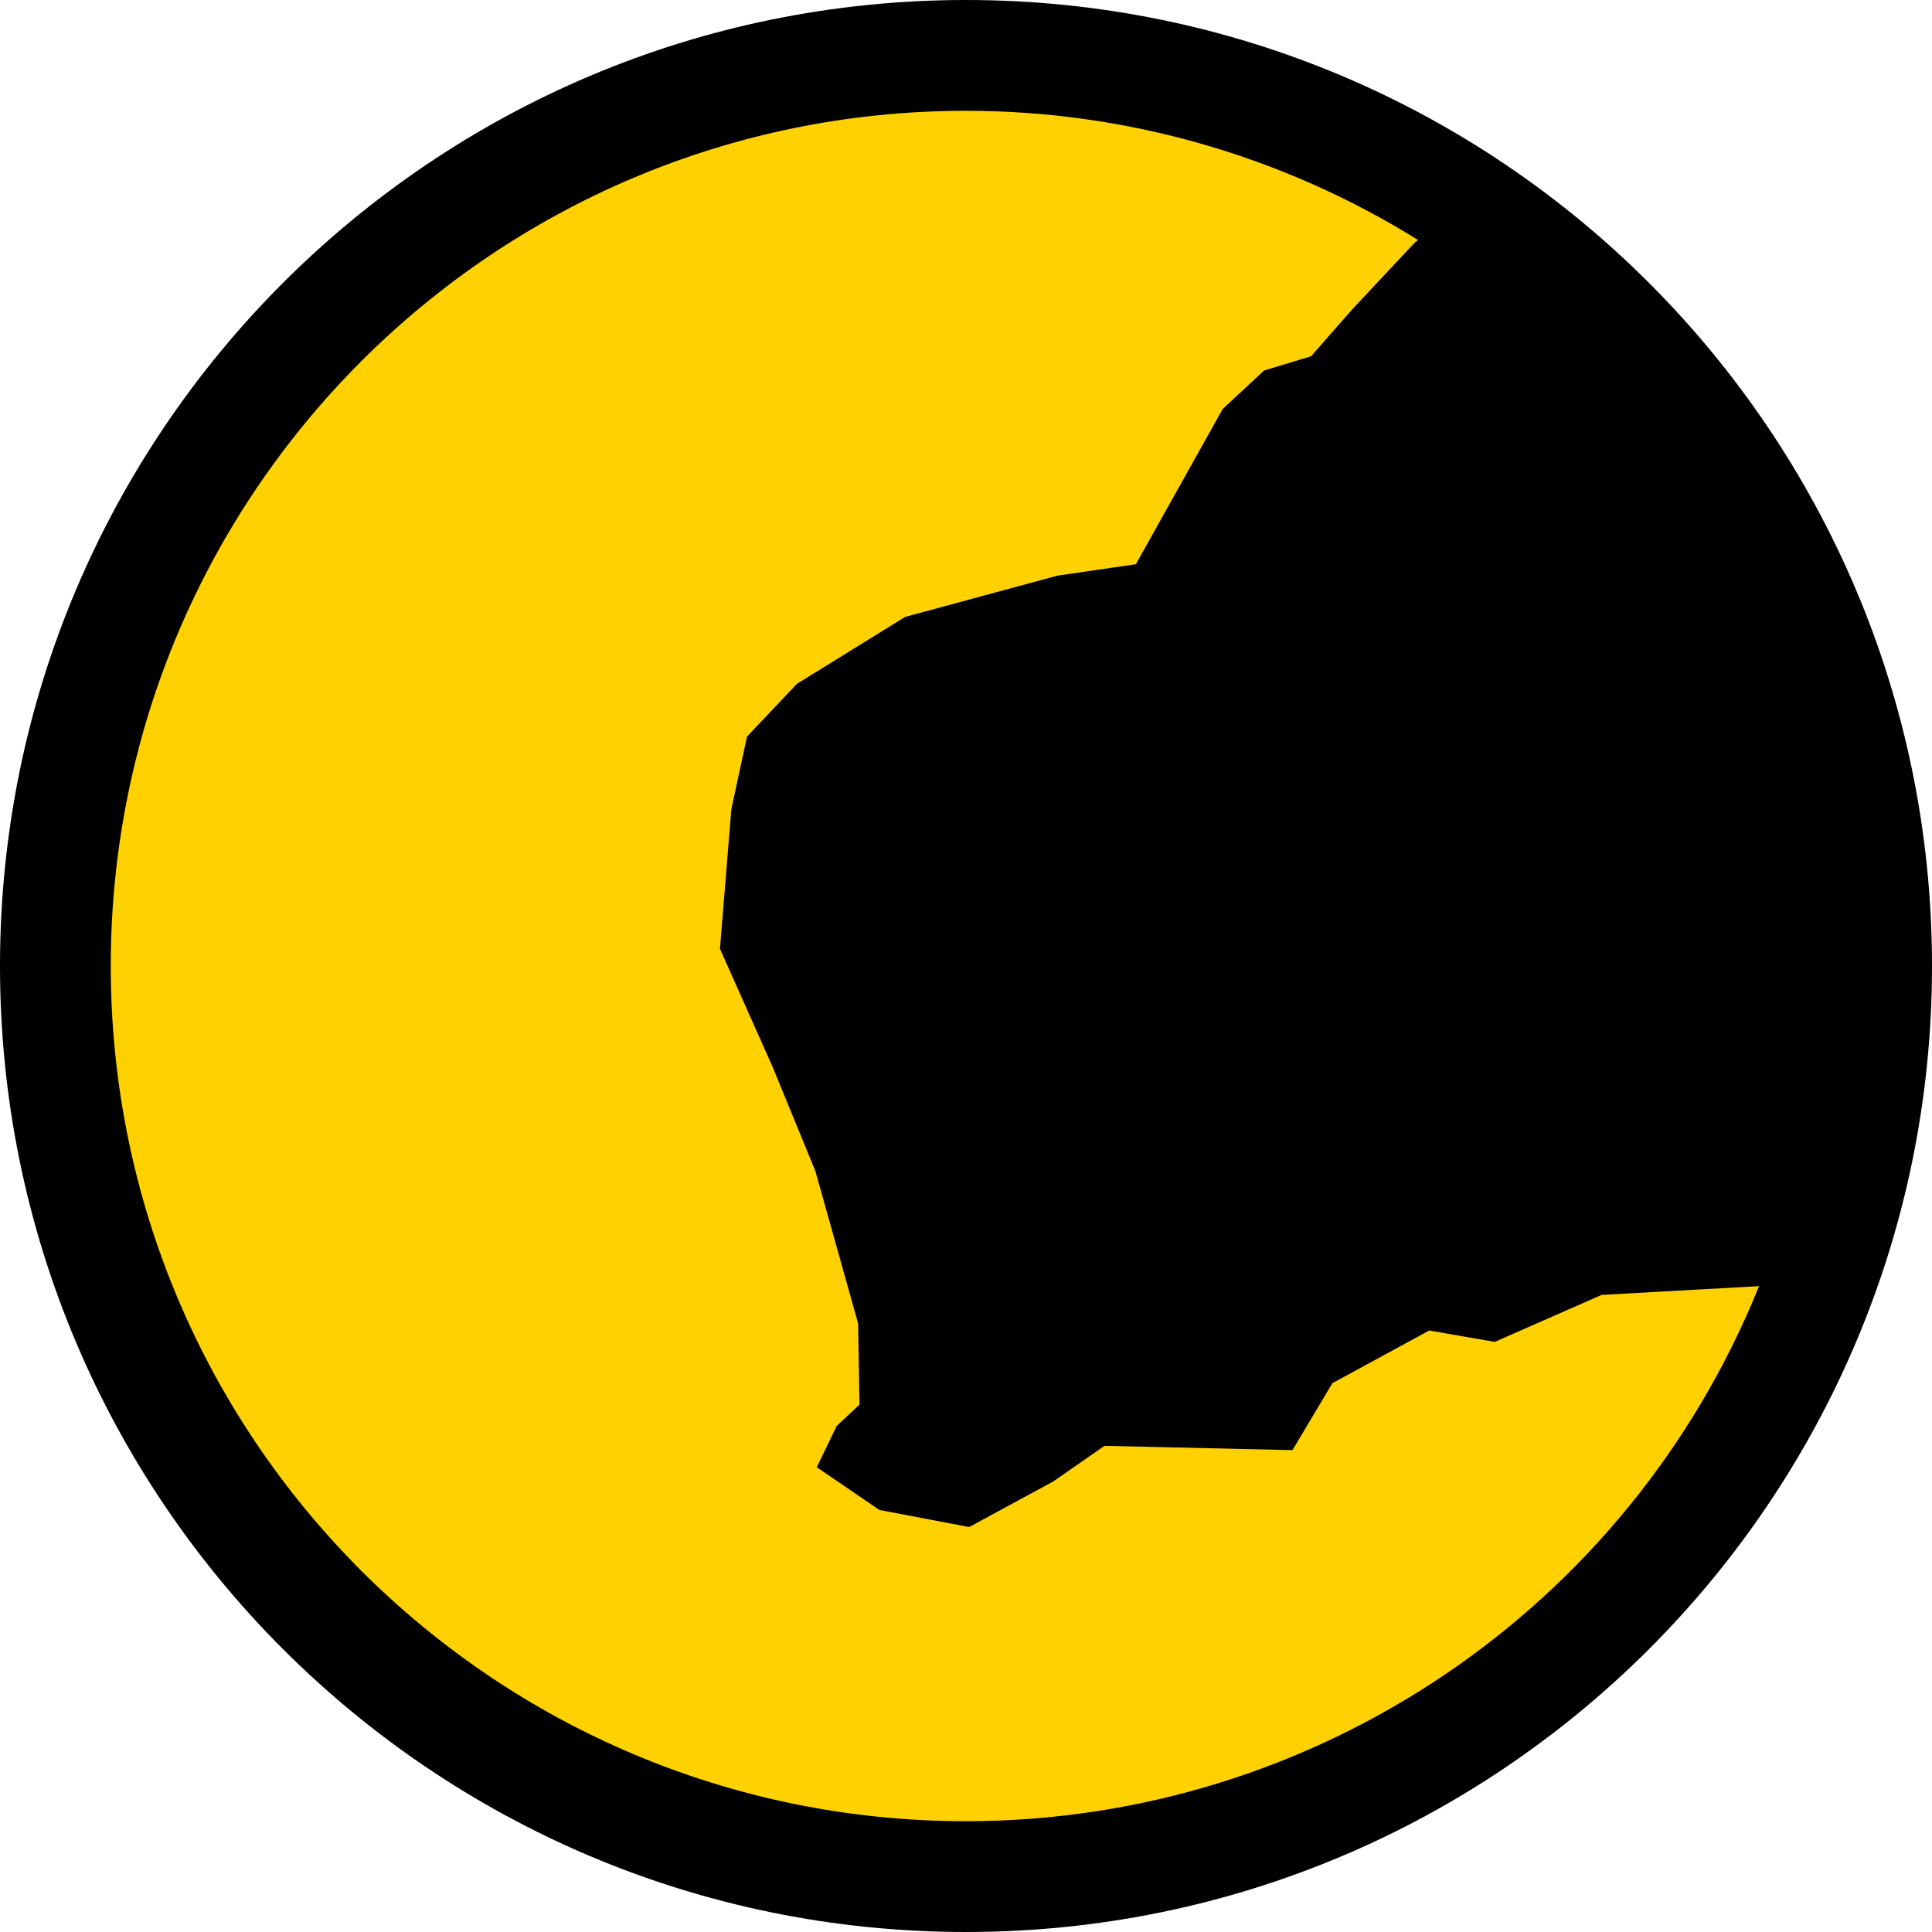
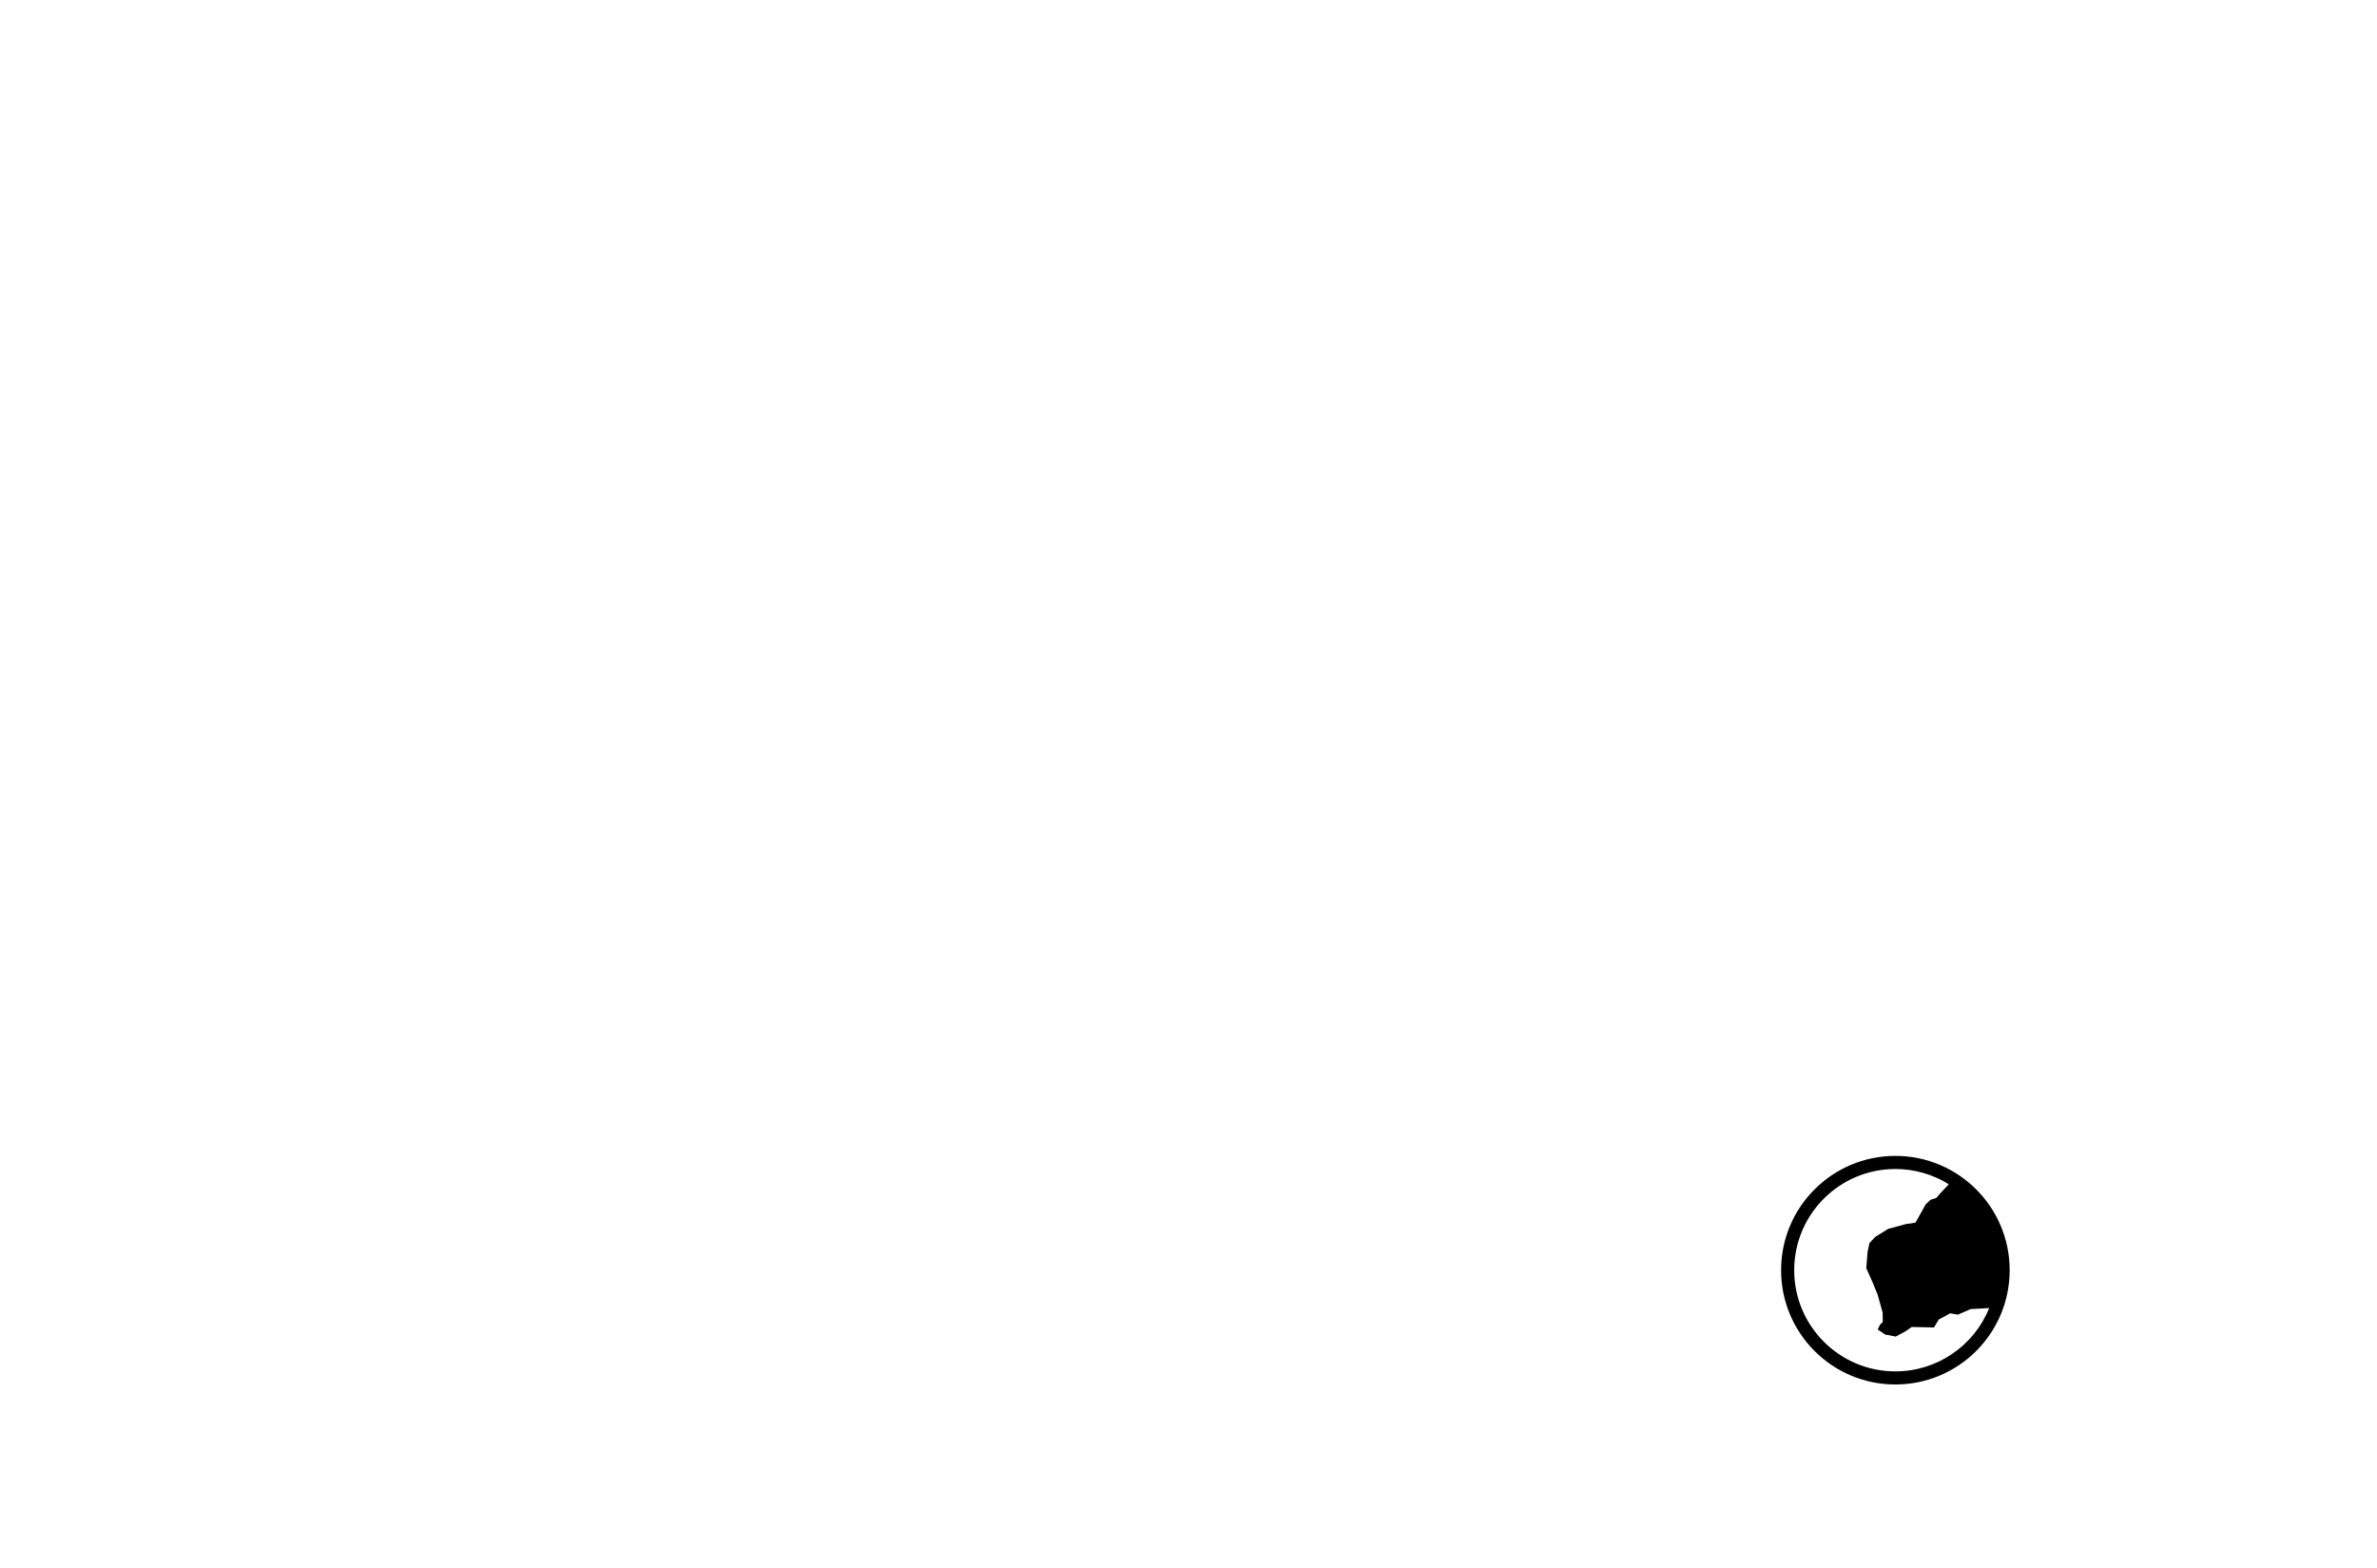
- <svg xmlns="http://www.w3.org/2000/svg" xmlns:ns1="http://mapsvg.com" ns1:geoViewBox="-169.110266 83.600842 190.486279 -58.508473" width="97.09" height="97.09" version="1.1" id="svg1">
+ <svg xmlns="http://www.w3.org/2000/svg" xmlns:ns1="http://mapsvg.com" ns1:geoViewBox="-169.110266 83.600842 190.486279 -58.508473" width="1009.673" height="665.963" version="1.1" id="svg1">
  <defs id="defs1" />
-   <circle style="font-variation-settings:normal;display:inline;vector-effect:none;fill:#000000;fill-opacity:1;stroke:none;stroke-width:1.458;stroke-linecap:butt;stroke-linejoin:miter;stroke-miterlimit:4;stroke-dasharray:none;stroke-dashoffset:0;stroke-opacity:1;-inkscape-stroke:none;stop-color:#000000" id="circle52" cx="48.545" cy="48.545" r="48.545" />
-   <circle style="font-variation-settings:normal;display:inline;vector-effect:none;fill:#000000;fill-opacity:1;stroke:none;stroke-width:1.29;stroke-linecap:butt;stroke-linejoin:miter;stroke-miterlimit:4;stroke-dasharray:none;stroke-dashoffset:0;stroke-opacity:1;-inkscape-stroke:none;stop-color:#000000" id="circle49" cx="48.545" cy="48.545" r="42.977" />
-   <path id="path52" style="font-variation-settings:normal;display:inline;vector-effect:none;fill:#ffd100;fill-opacity:1;stroke:none;stroke-width:1.29;stroke-linecap:butt;stroke-linejoin:miter;stroke-miterlimit:4;stroke-dasharray:none;stroke-dashoffset:0;stroke-opacity:1;-inkscape-stroke:none;stop-color:#000000" d="m 71.266,12.064 a 42.977,42.977 0 0 0 -22.721,-6.496 42.977,42.977 0 0 0 -42.979,42.977 42.977,42.977 0 0 0 42.979,42.977 42.977,42.977 0 0 0 39.854,-26.889 l -7.914,0.441 -5.369,2.361 -3.293,-0.572 -4.867,2.648 -2.004,3.363 -9.447,-0.215 -2.578,1.791 -4.223,2.289 -4.51,-0.857 -3.148,-2.148 1.002,-2.076 1.145,-1.072 -0.07,-4.08 -2.148,-7.66 -2.146,-5.225 -2.648,-5.941 0.572,-7.014 0.787,-3.65 2.506,-2.648 5.439,-3.365 7.658,-2.076 3.938,-0.572 4.365,-7.801 2.076,-1.934 2.363,-0.715 2.074,-2.363 3.15,-3.363 z" />
+   <circle style="font-variation-settings:normal;display:none;vector-effect:none;fill:#000000;fill-opacity:1;stroke:none;stroke-width:1.458;stroke-linecap:butt;stroke-linejoin:miter;stroke-miterlimit:4;stroke-dasharray:none;stroke-dashoffset:0;stroke-opacity:1;-inkscape-stroke:none;stop-color:#000000" id="circle52" cx="805.095" cy="539.49" r="48.545" />
+   <circle style="font-variation-settings:normal;display:none;vector-effect:none;fill:#000000;fill-opacity:1;stroke:none;stroke-width:1.29;stroke-linecap:butt;stroke-linejoin:miter;stroke-miterlimit:4;stroke-dasharray:none;stroke-dashoffset:0;stroke-opacity:1;-inkscape-stroke:none;stop-color:#000000" id="circle49" cx="805.095" cy="539.49" r="42.977" />
+   <path id="path52" style="font-variation-settings:normal;display:none;vector-effect:none;fill:#ffd100;fill-opacity:1;stroke:none;stroke-width:1.29;stroke-linecap:butt;stroke-linejoin:miter;stroke-miterlimit:4;stroke-dasharray:none;stroke-dashoffset:0;stroke-opacity:1;-inkscape-stroke:none;stop-color:#000000" d="m 827.816,503.01 a 42.977,42.977 0 0 0 -22.721,-6.496 42.977,42.977 0 0 0 -42.979,42.977 42.977,42.977 0 0 0 42.979,42.977 42.977,42.977 0 0 0 39.854,-26.889 l -7.914,0.441 -5.369,2.361 -3.293,-0.572 -4.867,2.648 -2.004,3.363 -9.447,-0.215 -2.578,1.791 -4.223,2.289 -4.51,-0.857 -3.148,-2.148 1.002,-2.076 1.145,-1.072 -0.07,-4.08 -2.148,-7.66 -2.146,-5.225 -2.648,-5.941 0.572,-7.014 0.787,-3.65 2.506,-2.648 5.439,-3.365 7.658,-2.076 3.938,-0.572 4.365,-7.801 2.076,-1.934 2.363,-0.715 2.074,-2.363 3.15,-3.363 z" />
+   <path id="circle53" style="font-variation-settings:normal;display:inline;vector-effect:none;fill:#000000;fill-opacity:1;stroke:none;stroke-width:1.458;stroke-linecap:butt;stroke-linejoin:miter;stroke-miterlimit:4;stroke-dasharray:none;stroke-dashoffset:0;stroke-opacity:1;-inkscape-stroke:none;stop-color:#000000" d="m 805.096,490.945 a 48.545,48.545 0 0 0 -48.545,48.545 48.545,48.545 0 0 0 48.545,48.545 48.545,48.545 0 0 0 48.545,-48.545 48.545,48.545 0 0 0 -48.545,-48.545 z m 0,5.568 a 42.977,42.977 0 0 1 22.721,6.496 l -0.158,0.113 -3.15,3.363 -2.074,2.363 -2.363,0.715 -2.076,1.934 -4.365,7.801 -3.938,0.572 -7.658,2.076 -5.439,3.365 -2.506,2.648 -0.787,3.65 -0.572,7.014 2.648,5.941 2.146,5.225 2.148,7.66 0.07,4.08 -1.145,1.072 -1.002,2.076 3.148,2.148 4.51,0.857 4.223,-2.289 2.578,-1.791 9.447,0.215 2.004,-3.363 4.867,-2.648 3.293,0.572 5.369,-2.361 7.914,-0.441 A 42.977,42.977 0 0 1 805.096,582.467 42.977,42.977 0 0 1 762.117,539.49 42.977,42.977 0 0 1 805.096,496.514 Z" />
</svg>
